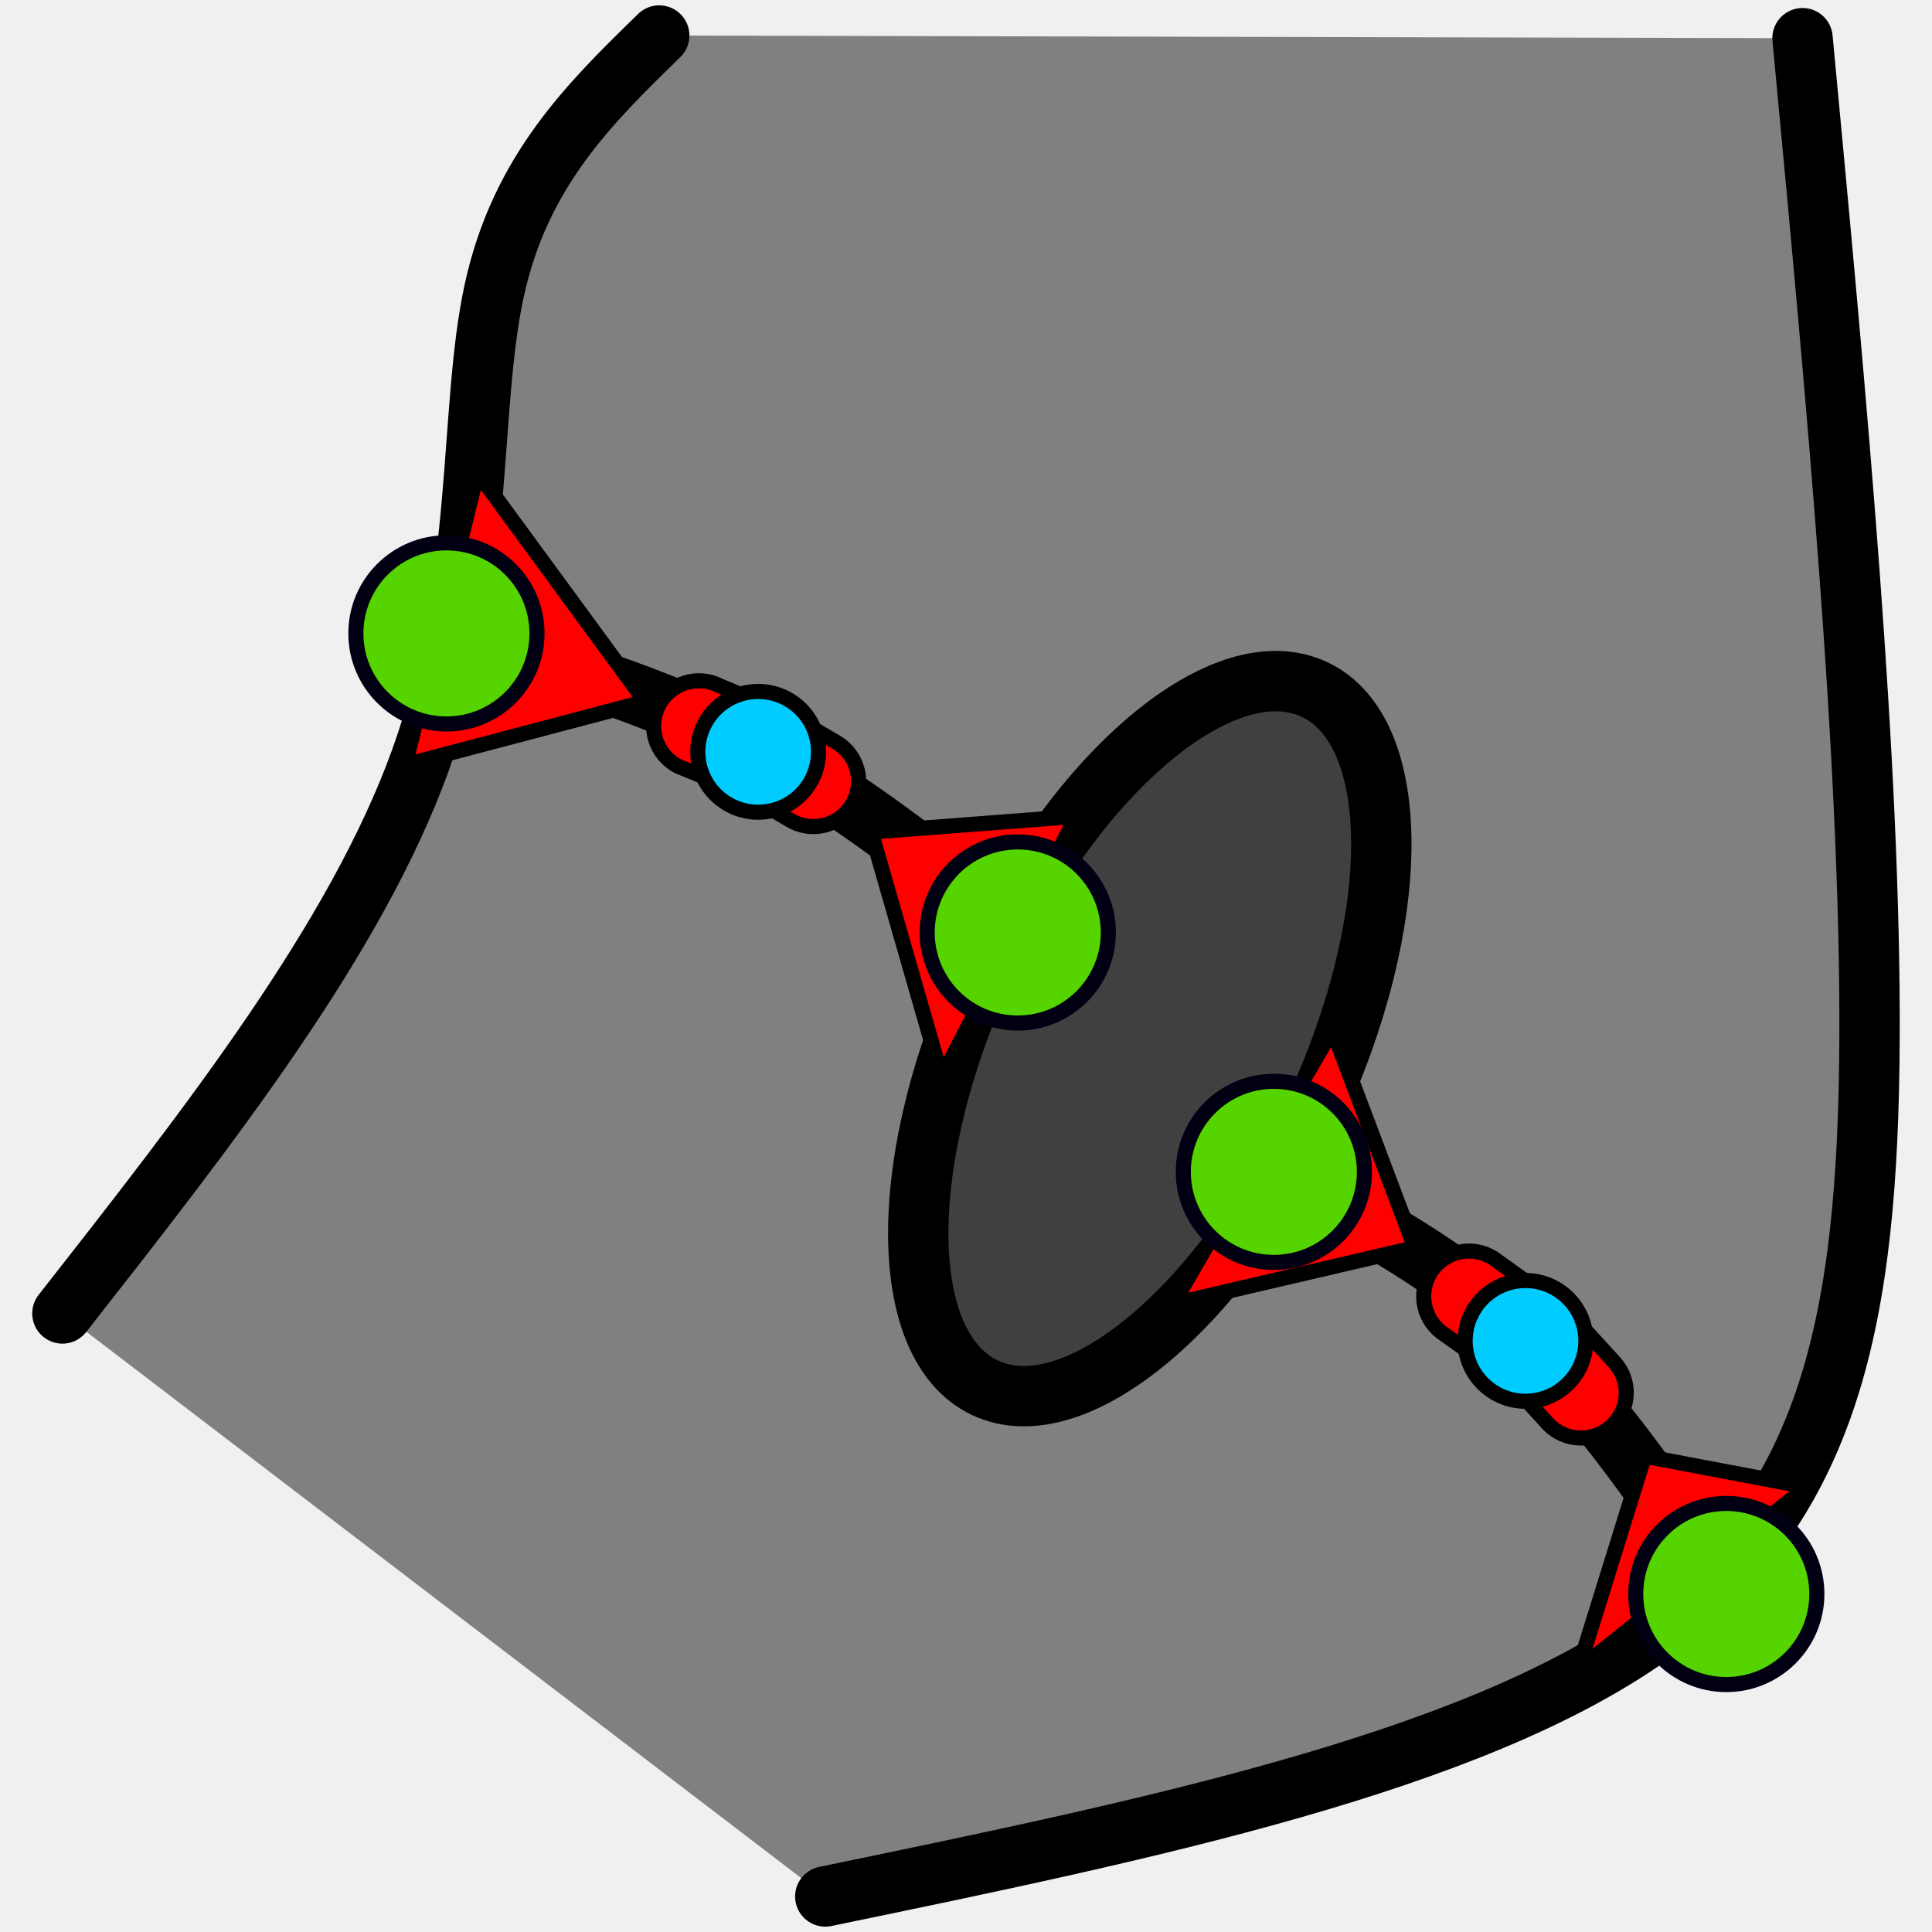
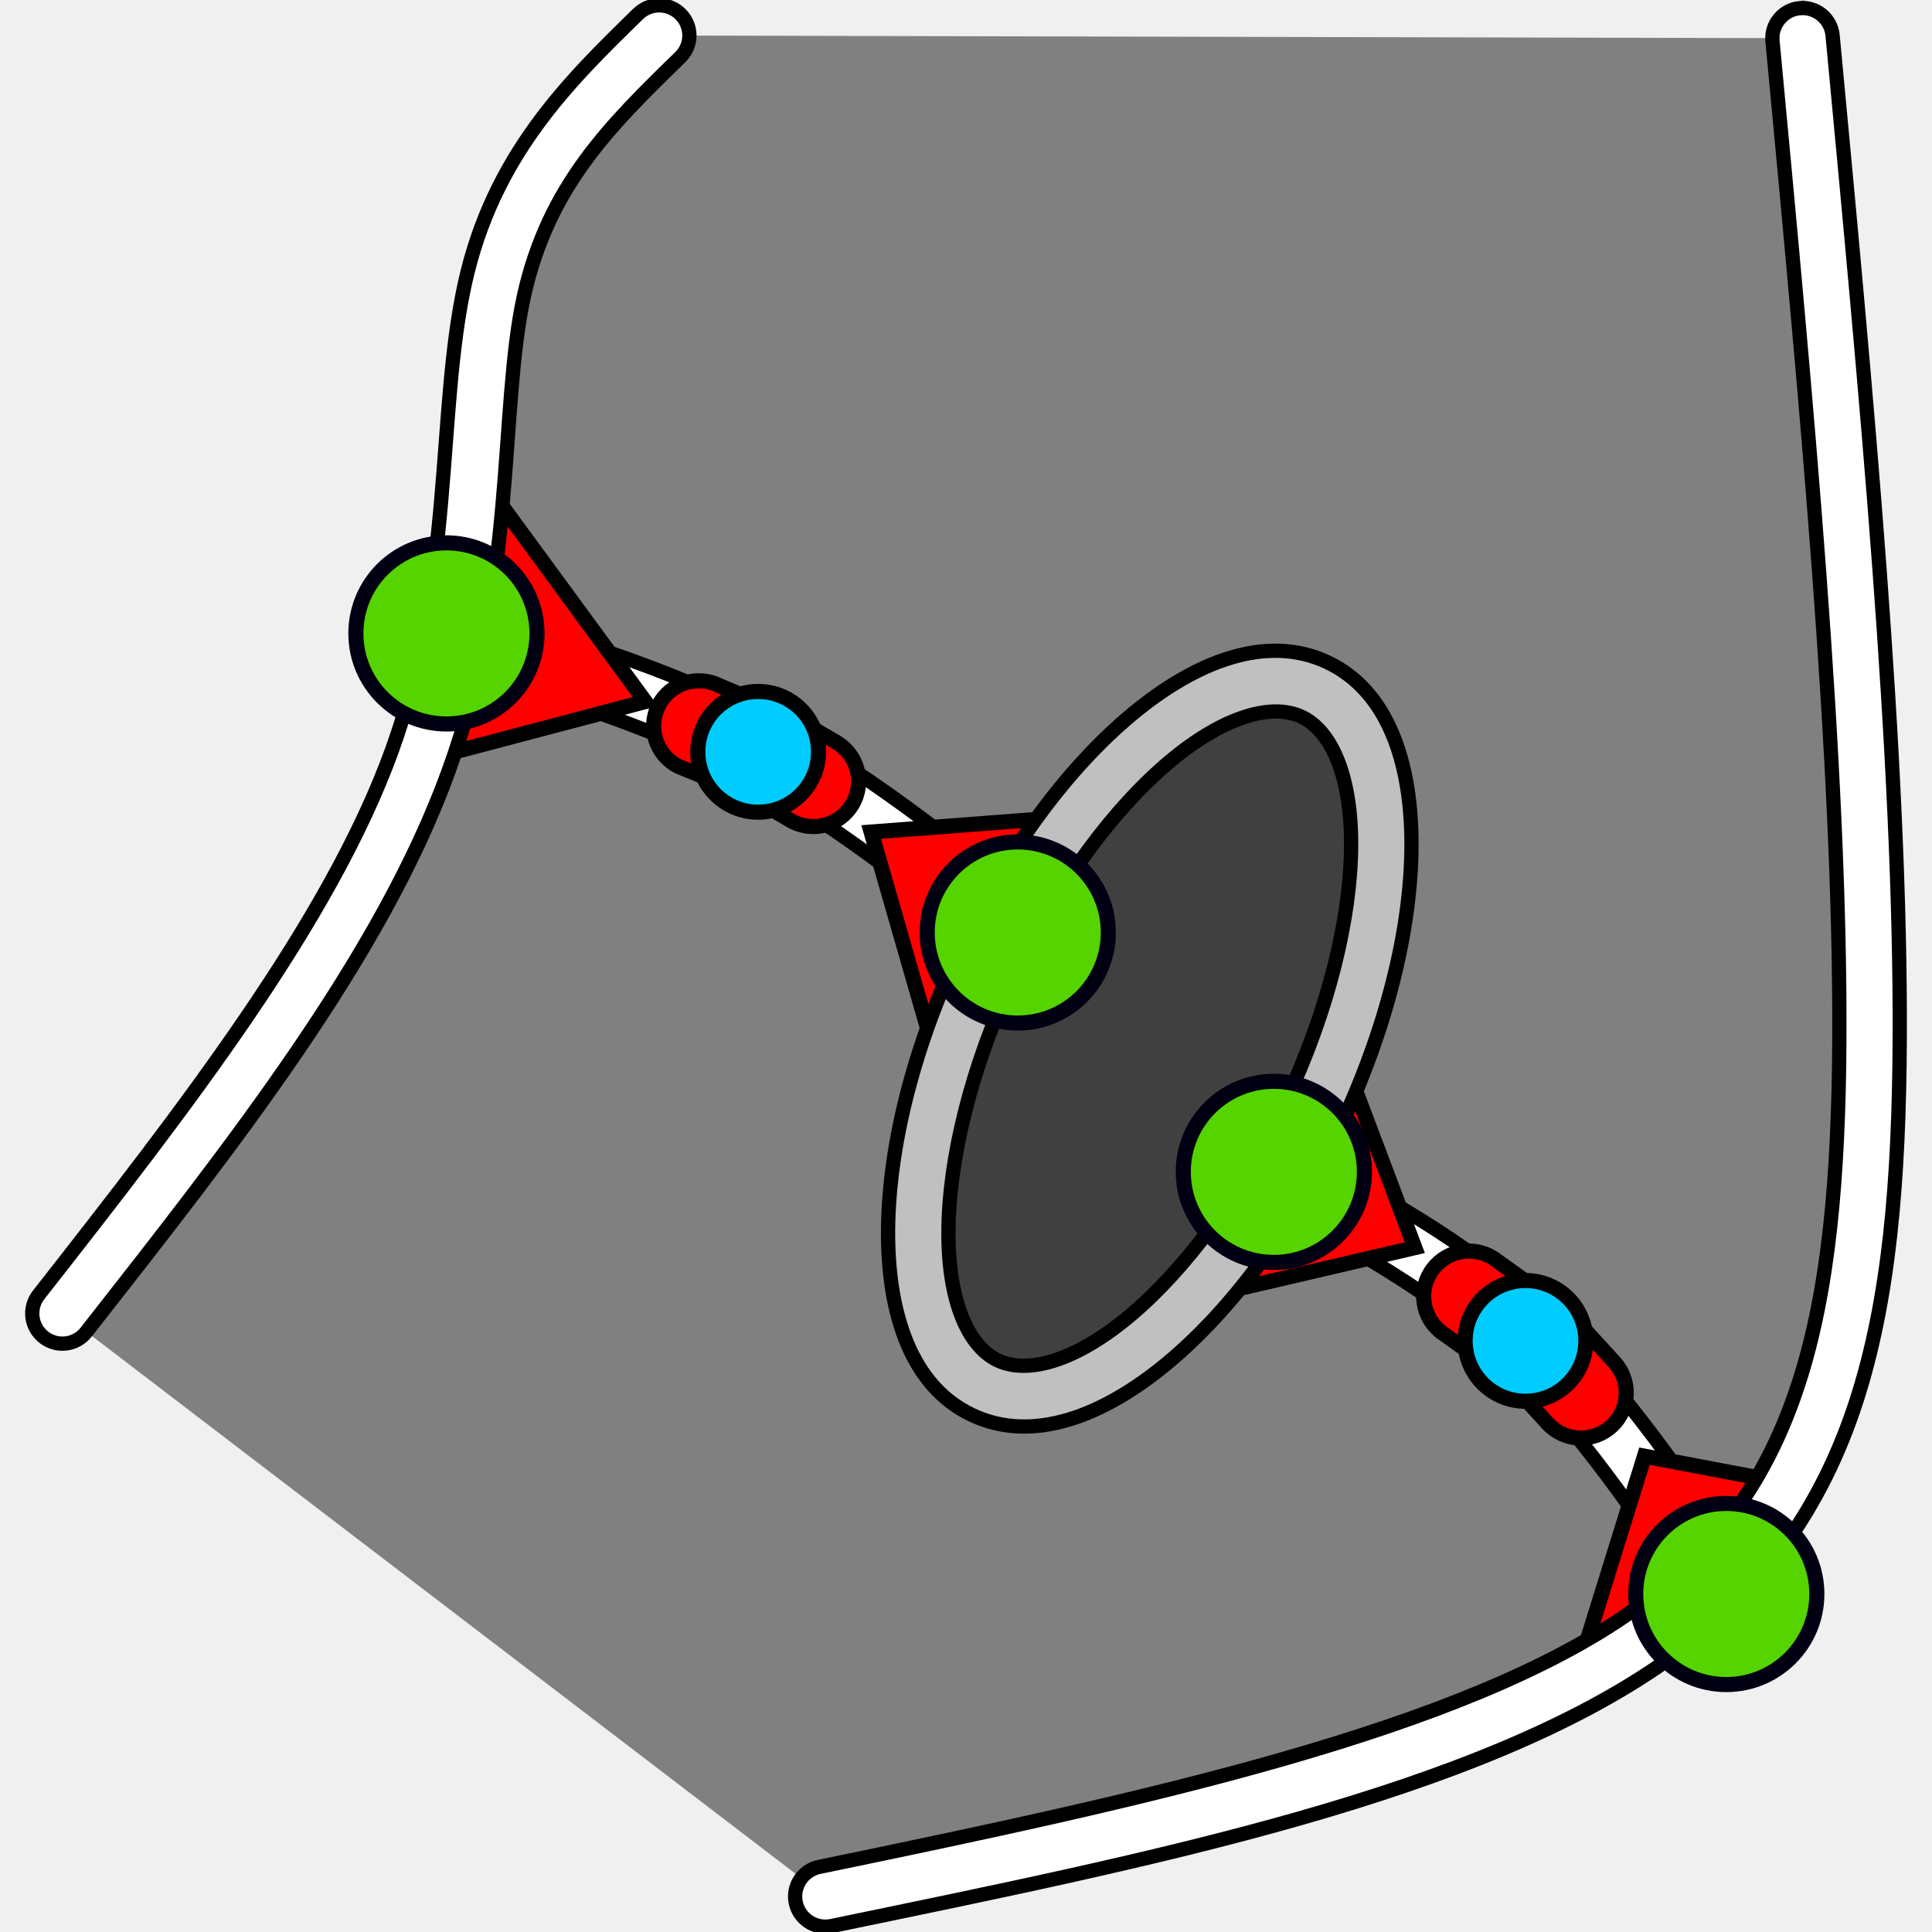
<svg xmlns="http://www.w3.org/2000/svg" width="512" height="512" viewBox="0 0 135.467 135.467" version="1.1" id="svg12438">
  <defs id="defs12435">
    </defs>
  <g id="layer1">
    <path style="fill:#808080;stroke:none;stroke-width:0.265px;stroke-linecap:butt;stroke-linejoin:miter;stroke-opacity:1;fill-opacity:1" d="m 46.223,2.491 80.167,0.187 4.915,77.694 -6.668,27.379 -20.239,14.107 L 57.867,132.975 4.377,92.096 29.705,56.968 37.113,11.311 Z" id="path12811" />
-     <g id="g12640" transform="translate(3.023747,-1.389897)">
-       <path style="fill:none;stroke:#000000;stroke-width:4.233;stroke-linecap:round;stroke-linejoin:miter;stroke-miterlimit:4;stroke-dasharray:none;stroke-opacity:1" d="M 1.353,93.486 C 11.634,80.371 21.915,67.255 26.457,54.692 30.999,42.129 29.801,30.12 31.634,21.743 33.468,13.367 38.333,8.624 43.199,3.881" id="path12475" />
-       <path style="fill:none;stroke:#000000;stroke-width:4.233;stroke-linecap:round;stroke-linejoin:miter;stroke-miterlimit:4;stroke-dasharray:none;stroke-opacity:1" d="m 54.843,134.365 c 22.643,-4.683 45.285,-9.366 57.904,-18.365 12.619,-8.999 15.216,-22.314 15.315,-41.689 0.099,-19.375 -2.299,-44.808 -4.697,-70.243" id="path12479" />
-     </g>
-     <ellipse style="fill:#404040;fill-opacity:1;stroke:#000000;stroke-width:4.233;stroke-linecap:round;stroke-miterlimit:4;stroke-dasharray:none;stroke-opacity:1" id="path13113" cx="103.995" cy="31.438" rx="12.608" ry="27.069" transform="rotate(25.27232)" />
-     <path style="fill:none;stroke:#000000;stroke-width:4.233;stroke-linecap:butt;stroke-linejoin:miter;stroke-opacity:1;stroke-miterlimit:4;stroke-dasharray:none" d="m 31.303,44.413 c 7.41,2.19 14.82,4.379 21.496,7.874 6.677,3.495 12.62,8.296 18.564,13.096" id="path13572" />
-     <path style="fill:none;stroke:#000000;stroke-width:4.233;stroke-linecap:butt;stroke-linejoin:miter;stroke-opacity:1;stroke-miterlimit:4;stroke-dasharray:none" d="m 89.319,82.168 c 6.173,3.299 12.347,6.598 17.634,11.532 5.287,4.933 9.689,11.5 14.09,18.067" id="path13576" />
+     <path style="color:#000000;fill:#ffffff;-inkscape-stroke:none;fill-opacity:1;stroke:#000000;stroke-opacity:1" d="m 31.902,42.383 -1.199,4.061 c 7.41,2.19 14.687,4.354 21.115,7.719 6.428,3.365 12.271,8.067 18.215,12.867 l 2.66,-3.293 C 66.75,58.936 60.706,54.037 53.781,50.412 46.856,46.787 39.312,44.572 31.902,42.383 Z" id="path13572" />
+     <path style="color:#000000;fill:#ffffff;-inkscape-stroke:none;fill-opacity:1;stroke:#000000;stroke-opacity:1" d="m 90.316,80.301 -1.996,3.734 c 6.173,3.299 12.159,6.519 17.189,11.213 5.031,4.694 9.374,11.13 13.775,17.697 l 3.516,-2.357 c -4.401,-6.567 -8.86,-13.263 -14.404,-18.436 -5.544,-5.173 -11.907,-8.552 -18.08,-11.852 z" id="path13576" />
    <path style="fill:#ff0000;stroke:#000000;stroke-width:1.058;stroke-linecap:butt;stroke-linejoin:miter;stroke-opacity:1;stroke-miterlimit:4;stroke-dasharray:none" d="M 28.994,53.48 45.246,49.193 33.883,33.686" id="path13861" />
+     <path style="color:#000000;fill:#ffffff;stroke-linecap:round;-inkscape-stroke:none;fill-opacity:1;stroke:#000000;stroke-opacity:1" d="M 44.744,0.977 C 39.879,5.719 34.555,10.923 32.59,19.9 c -1.965,8.977 -0.745,20.636 -5.1,32.682 -4.354,12.045 -14.498,25.093 -24.779,38.209 a 2.117,2.117 0 0 0 0.359,2.971 2.117,2.117 0 0 0 2.973,-0.359 C 16.324,80.287 26.742,67.102 31.471,54.021 36.199,40.941 35.024,28.582 36.727,20.807 38.429,13.031 42.834,8.751 47.699,4.008 a 2.117,2.117 0 0 0 0.039,-2.994 2.117,2.117 0 0 0 -2.994,-0.037 z" id="path12475" />
    <circle style="fill:#55d400;fill-opacity:1;stroke:#000012;stroke-width:1.058;stroke-linecap:round;stroke-miterlimit:4;stroke-dasharray:none;stroke-opacity:1" id="path6160" cx="31.303" cy="44.413" r="6.35" />
    <path style="fill:#ff0000;stroke:#000000;stroke-width:1.058;stroke-linecap:butt;stroke-linejoin:miter;stroke-miterlimit:4;stroke-dasharray:none;stroke-opacity:1" d="M 65.818,74.818 61.082,58.34 74.858,57.288" id="path13896" />
+     <path style="fill:#ff0000;stroke:#000000;stroke-width:1.058;stroke-linecap:butt;stroke-linejoin:miter;stroke-opacity:1;stroke-miterlimit:4;stroke-dasharray:none" d="m 110.926,116.198 4.381,-14.096 10.699,2.028" id="path14211" />
+     <path style="color:#000000;fill:#ffffff;stroke-linecap:round;-inkscape-stroke:none;fill-opacity:1;stroke:#000000;stroke-opacity:1" d="m 126.191,0.57 a 2.117,2.117 0 0 0 -1.908,2.307 c 2.398,25.434 4.786,50.842 4.688,70.033 -0.049,9.595 -0.735,17.567 -2.859,24.092 -2.125,6.525 -5.605,11.632 -11.568,15.885 -11.928,8.506 -34.463,13.333 -57.105,18.016 a 2.117,2.117 0 0 0 -1.643,2.502 2.117,2.117 0 0 0 2.5,1.645 c 22.643,-4.683 45.394,-9.222 58.705,-18.715 6.656,-4.746 10.784,-10.795 13.137,-18.021 2.353,-7.226 3.016,-15.601 3.066,-25.381 0.1,-19.559 -2.309,-45.017 -4.707,-70.451 a 2.117,2.117 0 0 0 -2.305,-1.91 z" id="path12479" />
+     <path style="fill:#ff0000;stroke:#000000;stroke-width:1.058;stroke-linecap:butt;stroke-linejoin:miter;stroke-opacity:1;stroke-miterlimit:4;stroke-dasharray:none" d="M 82.948,91.267 99.201,87.481 93.674,72.832" id="path14063" />
+     <g id="path13113" transform="rotate(25.27232)">
+       <path style="color:#000000;fill:#404040;stroke-width:4.233;stroke-linecap:round;-inkscape-stroke:none" d="M 116.603,31.438 A 12.608,27.069 0 0 1 103.995,58.507 12.608,27.069 0 0 1 91.387,31.438 12.608,27.069 0 0 1 103.995,4.37 12.608,27.069 0 0 1 116.603,31.438 Z" id="path859" />
+       <path style="color:#000000;fill:#c0c0c0;stroke-linecap:round;-inkscape-stroke:none;fill-opacity:1;stroke:#000000;stroke-opacity:1" d="m 103.994,2.254 c -4.71,0 -8.378,3.878 -10.834,9.15 -2.456,5.272 -3.891,12.292 -3.891,20.033 0,7.741 1.435,14.763 3.891,20.035 2.456,5.272 6.124,9.15 10.834,9.15 4.71,0 8.378,-3.878 10.834,-9.15 2.456,-5.272 3.891,-12.294 3.891,-20.035 0,-7.741 -1.435,-14.761 -3.891,-20.033 -2.456,-5.272 -6.124,-9.15 -10.834,-9.15 z m 0,4.232 c 2.254,0 4.89,2.18 6.998,6.705 2.108,4.525 3.494,11.038 3.494,18.246 0,7.208 -1.387,13.723 -3.494,18.248 -2.108,4.525 -4.744,6.705 -6.998,6.705 -2.254,0 -4.889,-2.18 -6.996,-6.705 -2.108,-4.525 -3.494,-11.04 -3.494,-18.248 0,-7.208 1.387,-13.721 3.494,-18.246 2.108,-4.525 4.743,-6.705 6.996,-6.705 z" id="path861" />
+     </g>
    <circle style="fill:#55d400;fill-opacity:1;stroke:#000012;stroke-width:1.058;stroke-linecap:round;stroke-miterlimit:4;stroke-dasharray:none;stroke-opacity:1" id="path6160-2" cx="71.363" cy="65.383" r="6.35" />
-     <path style="fill:#ff0000;stroke:#000000;stroke-width:1.058;stroke-linecap:butt;stroke-linejoin:miter;stroke-opacity:1;stroke-miterlimit:4;stroke-dasharray:none" d="M 82.948,91.267 99.201,87.481 93.674,72.832" id="path14063" />
    <circle style="fill:#55d400;fill-opacity:1;stroke:#000012;stroke-width:1.058;stroke-linecap:round;stroke-miterlimit:4;stroke-dasharray:none;stroke-opacity:1" id="path6160-7" cx="89.319" cy="82.168" r="6.35" />
-     <path style="fill:#ff0000;stroke:#000000;stroke-width:1.058;stroke-linecap:butt;stroke-linejoin:miter;stroke-opacity:1;stroke-miterlimit:4;stroke-dasharray:none" d="m 110.926,116.198 4.381,-14.096 10.699,2.028" id="path14211" />
    <circle style="fill:#55d400;fill-opacity:1;stroke:#000012;stroke-width:1.058;stroke-linecap:round;stroke-miterlimit:4;stroke-dasharray:none;stroke-opacity:1" id="path6160-0" cx="121.043" cy="111.767" r="6.35" />
    <path style="color:#000000;fill:#ff0000;fill-opacity:1;stroke:#000000;stroke-width:1.058;stroke-linecap:round;stroke-miterlimit:4;stroke-dasharray:none;stroke-opacity:1" d="m 50.464,48.089 c -1.558,-0.806 -3.474,-0.195 -4.279,1.363 -0.804,1.558 -0.194,3.472 1.363,4.277 l 4.69,1.93 3.173,1.856 c 1.509,0.893 3.457,0.394 4.35,-1.115 0.893,-1.509 0.394,-3.457 -1.115,-4.35 l -3.331,-1.948 z" id="path14399" />
    <circle style="fill:#00ccff;fill-opacity:1;stroke:#000000;stroke-width:1.058;stroke-miterlimit:4;stroke-dasharray:none;stroke-opacity:1" id="path2604-5" cx="53.161" cy="52.717" r="4.233" />
    <path style="color:#000000;fill:#ff0000;fill-opacity:1;stroke:#000000;stroke-width:1.058;stroke-linecap:round;stroke-miterlimit:4;stroke-dasharray:none;stroke-opacity:1" d="m 104.931,88.377 c -1.392,-1.067 -3.384,-0.803 -4.451,0.588 -1.067,1.392 -0.803,3.384 0.588,4.451 l 4.645,3.315 2.819,3.092 c 1.197,1.282 3.206,1.351 4.488,0.154 1.282,-1.197 1.35,-3.207 0.152,-4.488 l -3.176,-3.477 z" id="path15056" />
    <circle style="fill:#00ccff;fill-opacity:1;stroke:#000000;stroke-width:1.058;stroke-miterlimit:4;stroke-dasharray:none;stroke-opacity:1" id="path2604-5-9" cx="106.964" cy="94.02" r="4.233" />
  </g>
</svg>
